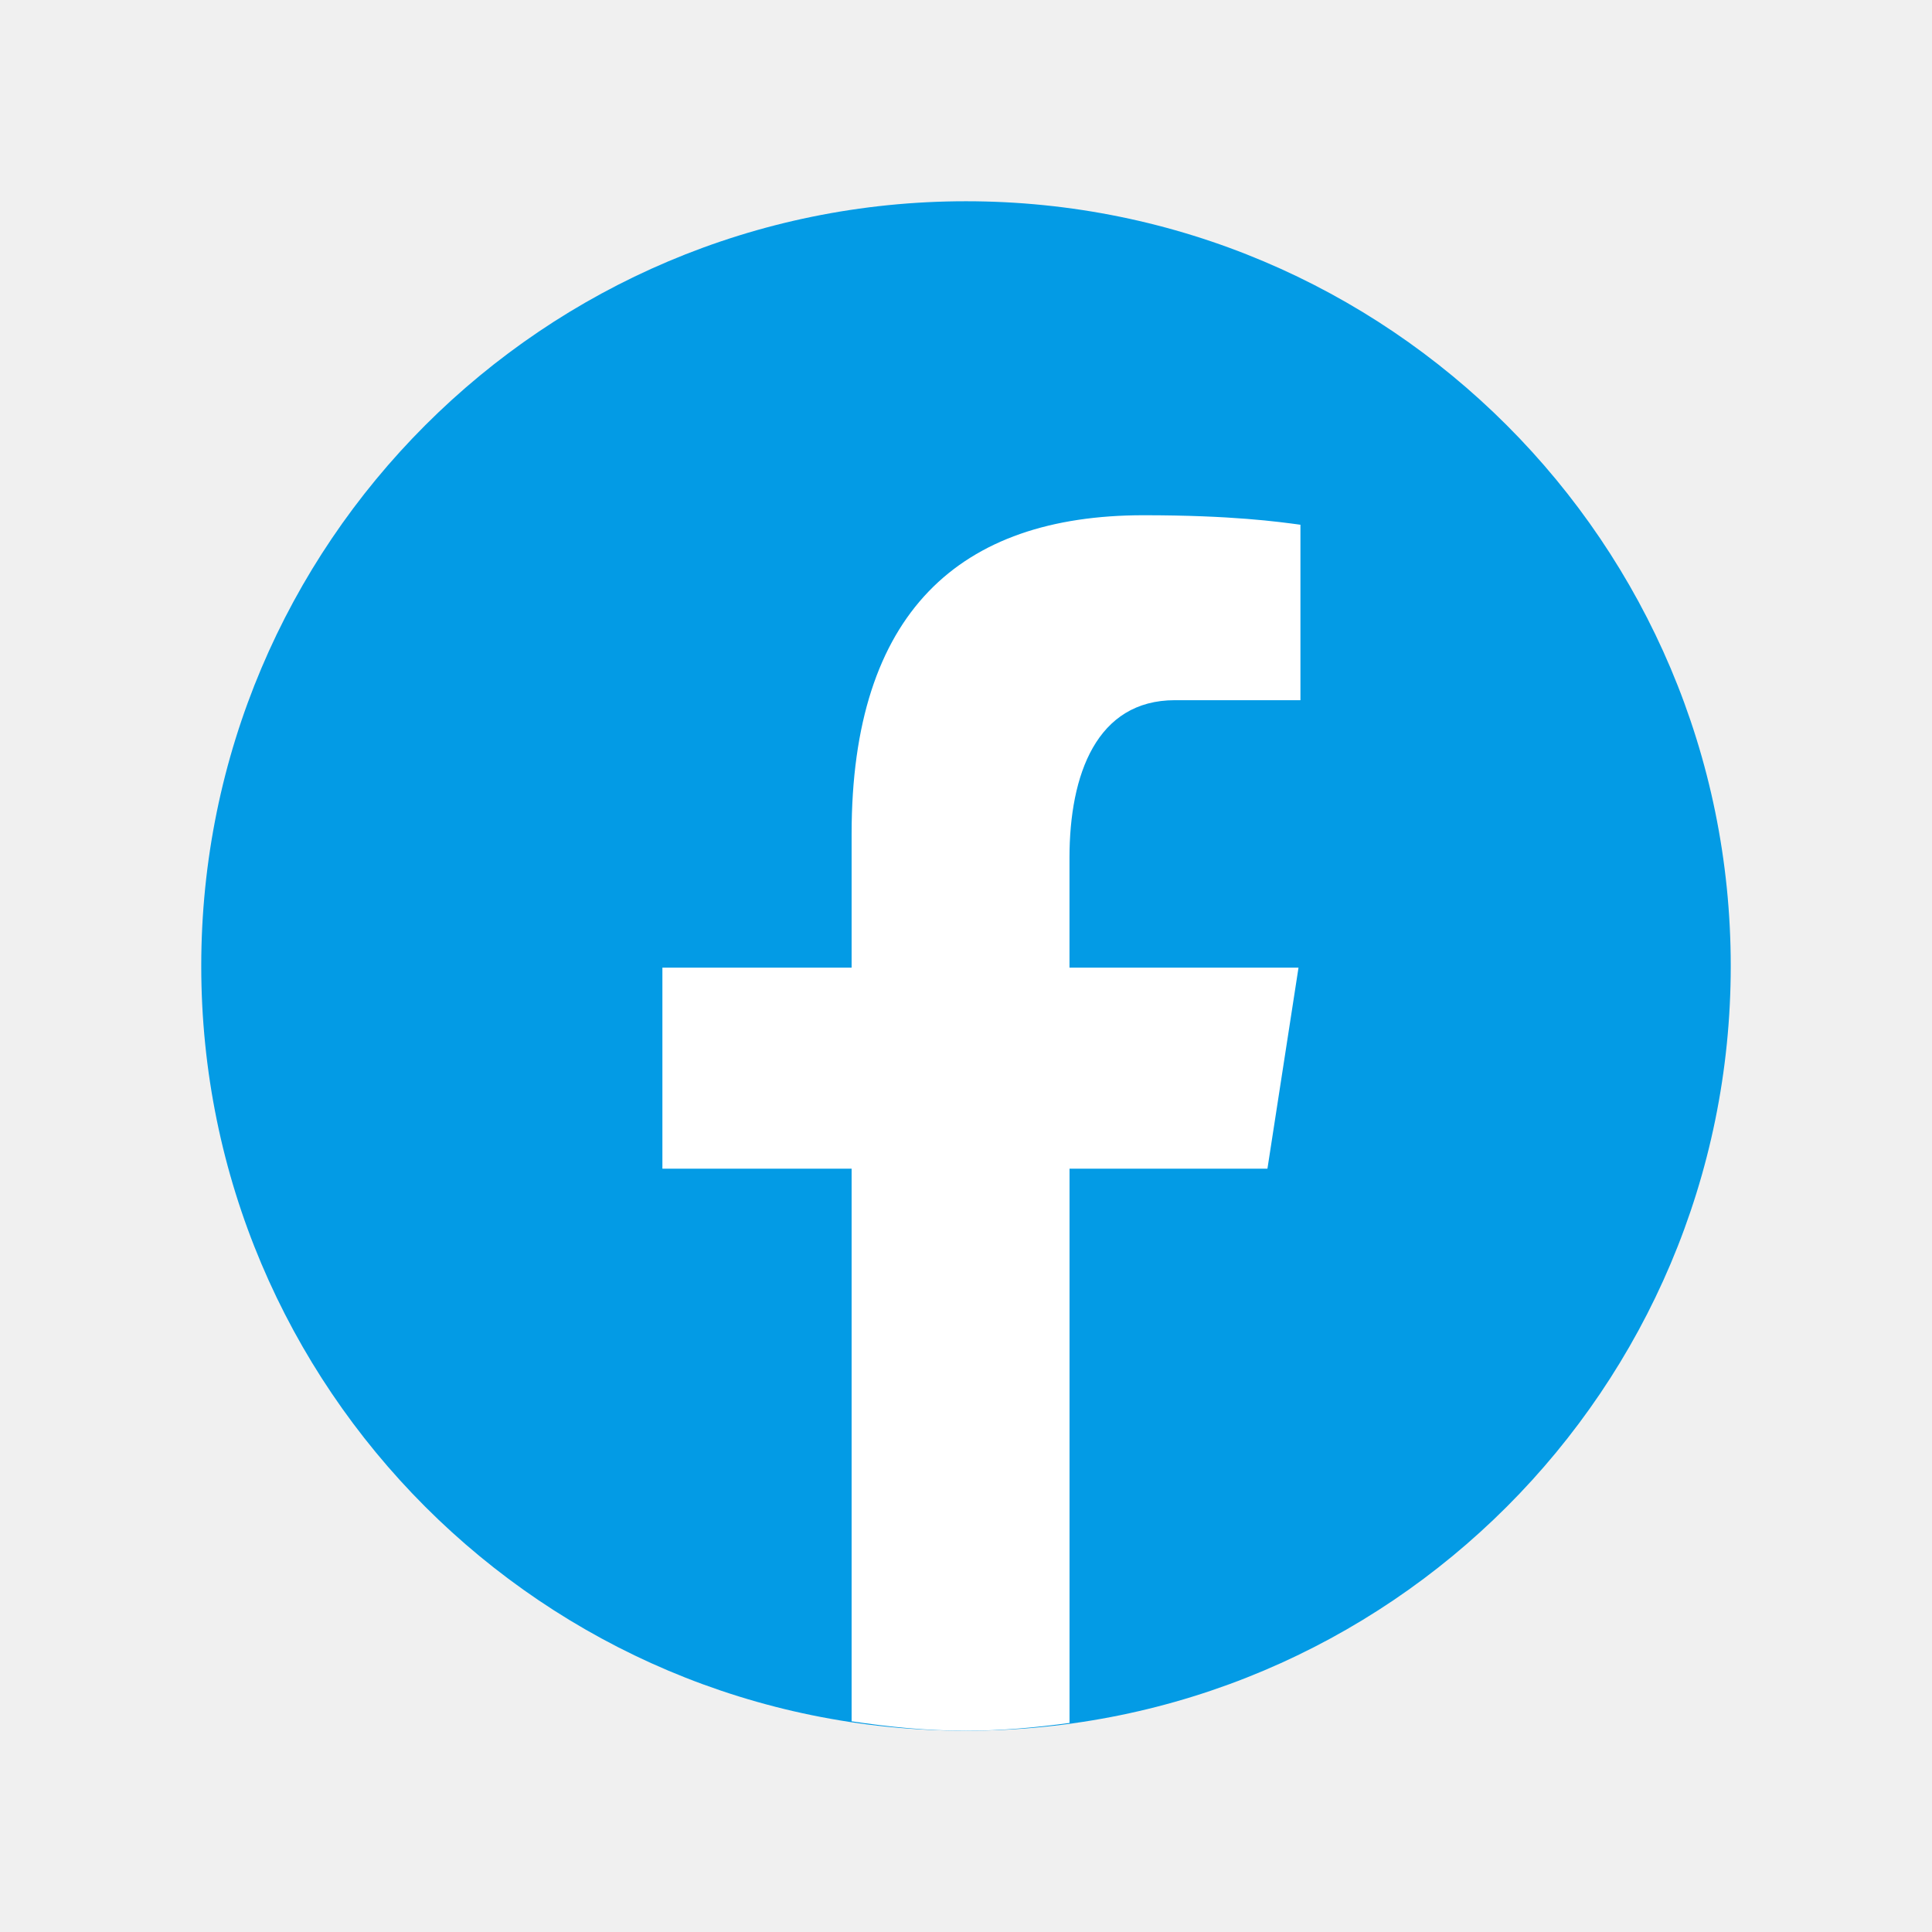
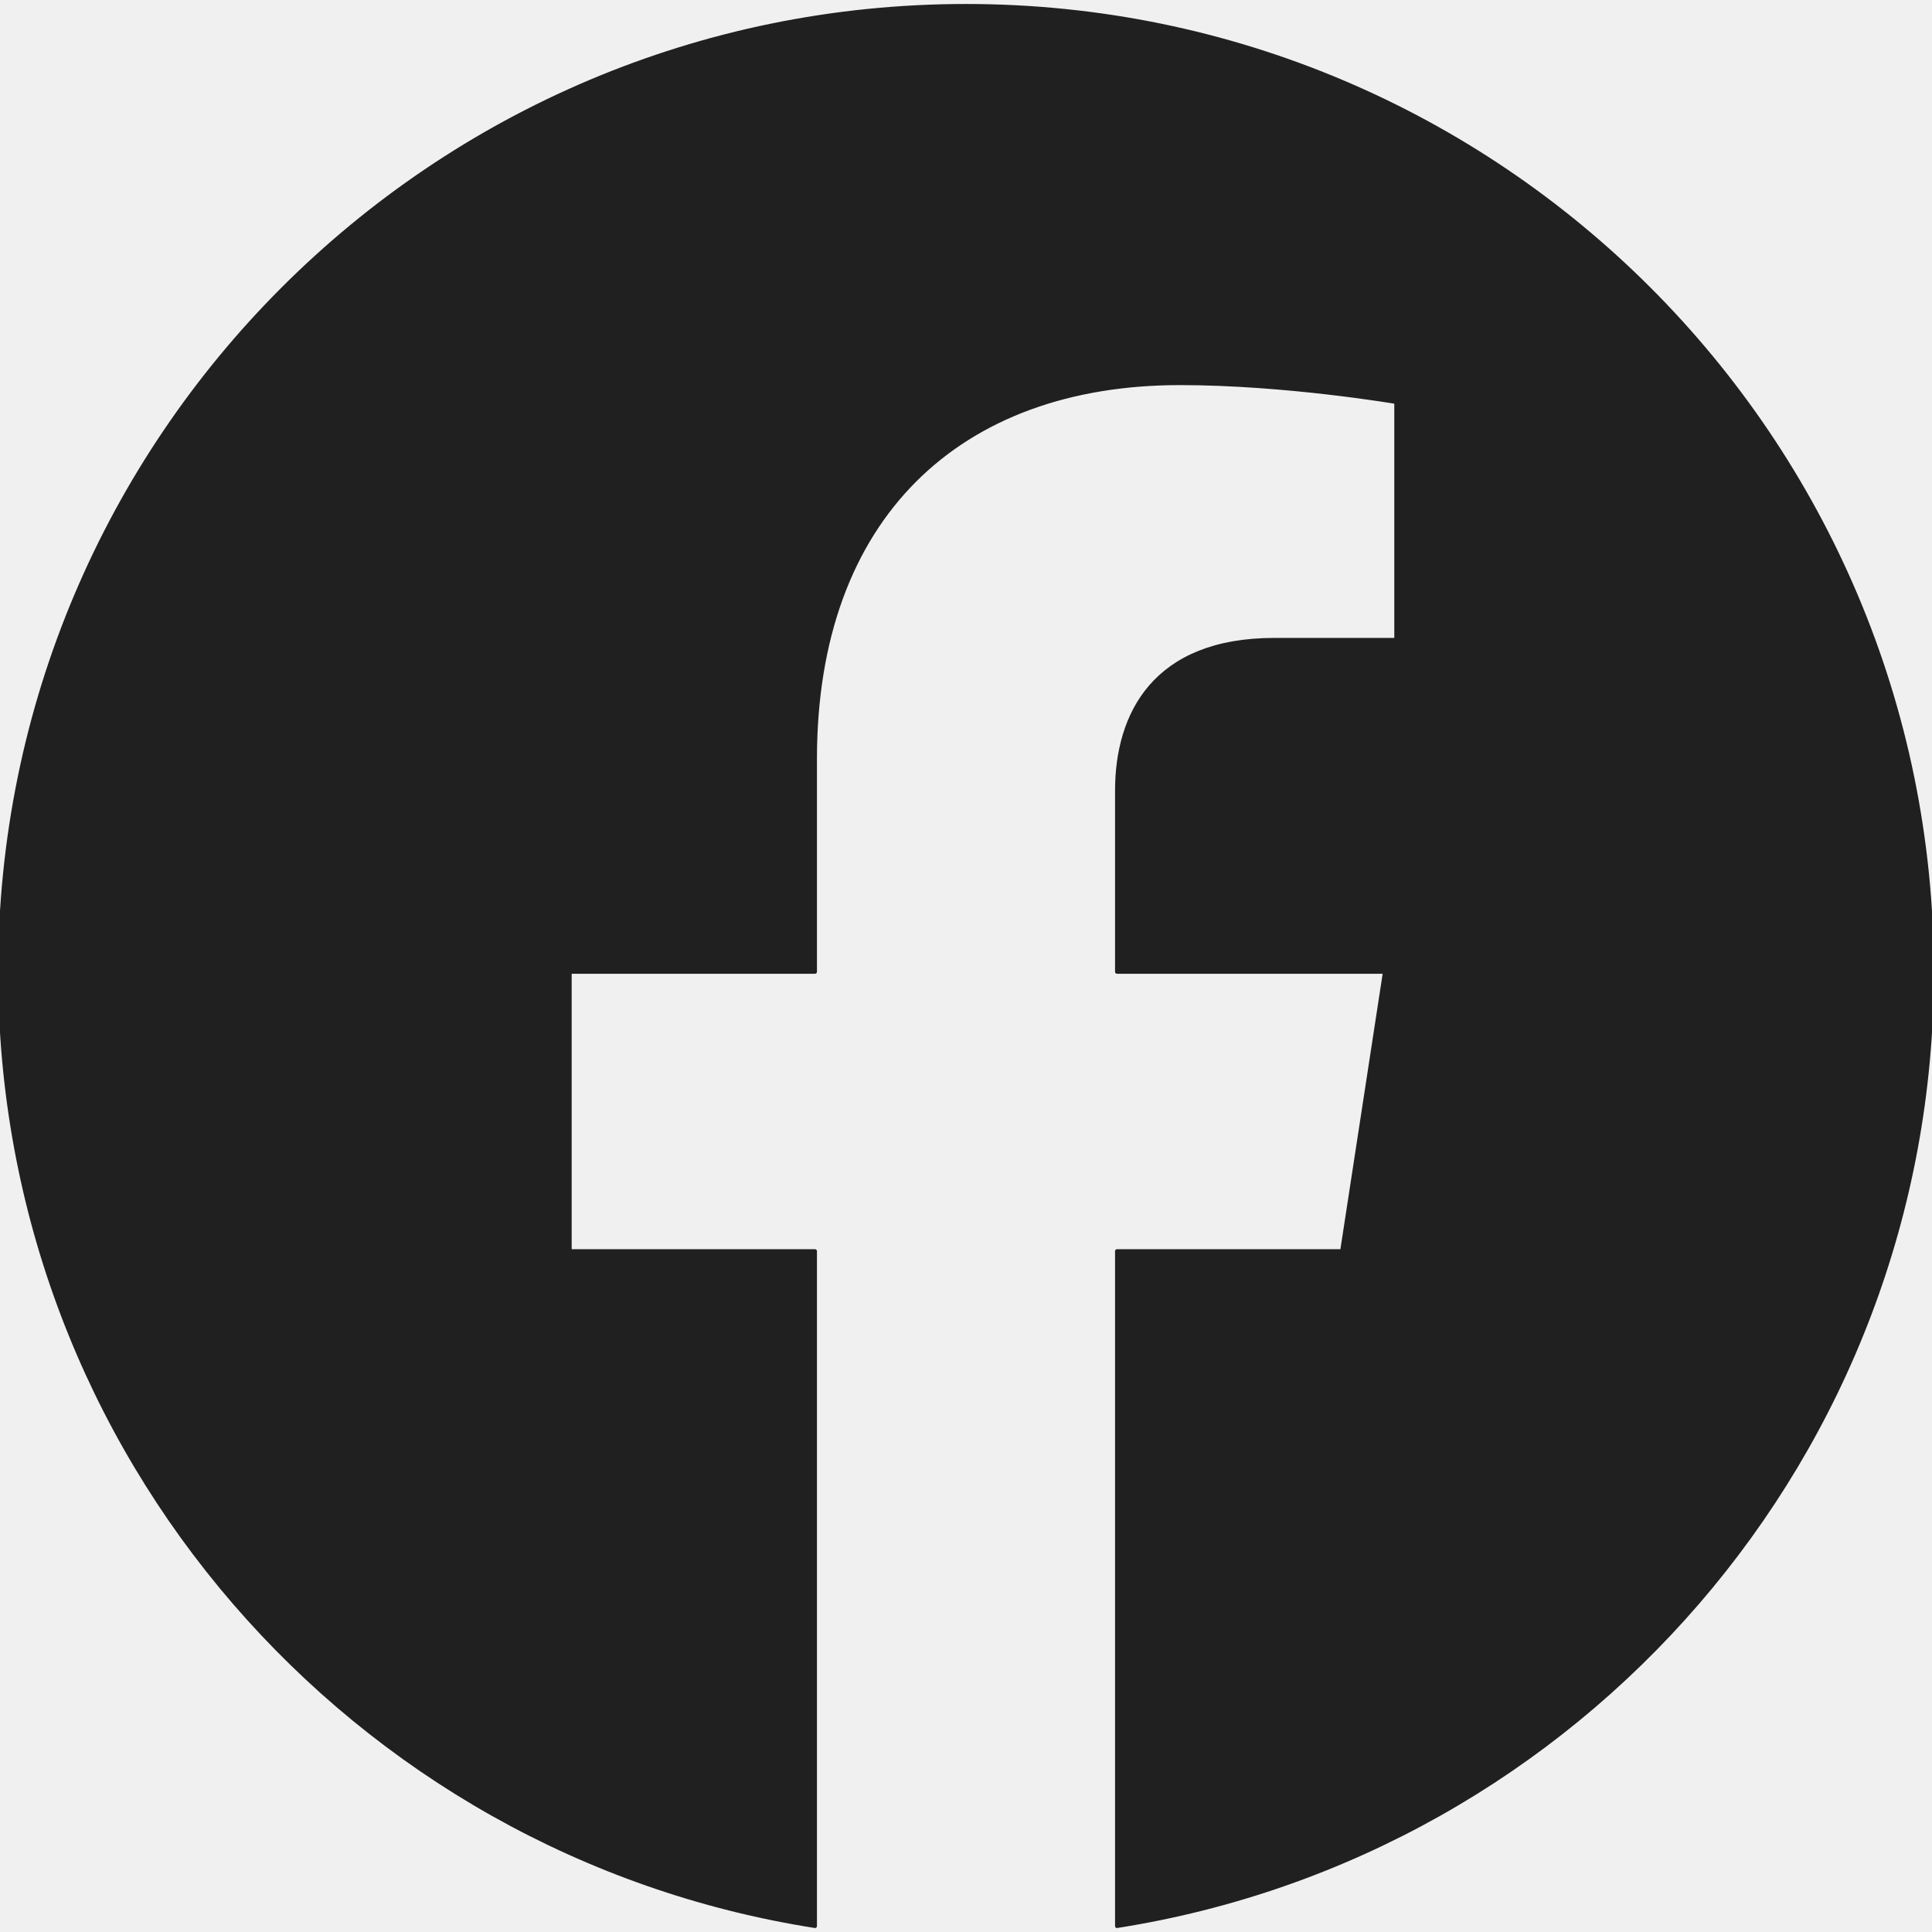
- <svg xmlns="http://www.w3.org/2000/svg" viewBox="0 0 48 48" width="100px" height="100px">
-   <path fill="#039be5" d="M24 5A19 19 0 1 0 24 43A19 19 0 1 0 24 5Z" />
-   <path fill="#fff" d="M26.572,29.036h4.917l0.772-4.995h-5.69v-2.73c0-2.075,0.678-3.915,2.619-3.915h3.119v-4.359c-0.548-0.074-1.707-0.236-3.897-0.236c-4.573,0-7.254,2.415-7.254,7.917v3.323h-4.701v4.995h4.701v13.729C22.089,42.905,23.032,43,24,43c0.875,0,1.729-0.08,2.572-0.194V29.036z" />
+ <svg xmlns="http://www.w3.org/2000/svg" height="100%" style="fill-rule:evenodd;clip-rule:evenodd;stroke-linejoin:round;stroke-miterlimit:2;" version="1.1" viewBox="0 0 512 512" width="100%" xml:space="preserve">
+   <path d="M512,257.555c0,-141.385 -114.615,-256 -256,-256c-141.385,0 -256,114.615 -256,256c0,127.777 93.616,233.685 216,252.89l0,-178.89l-65,0l0,-74l65,0l0,-56.4c0,-64.16 38.219,-99.6 96.695,-99.6c28.009,0 57.305,5 57.305,5l0,63l-32.281,0c-31.801,0 -41.719,19.733 -41.719,39.978l0,48.022l71,0l-11.35,74l-59.65,0l0,178.89c122.385,-19.205 216,-125.113 216,-252.89Z" style="fill-rule:nonzero;" fill="#202020" stroke="#202020" />
</svg>
